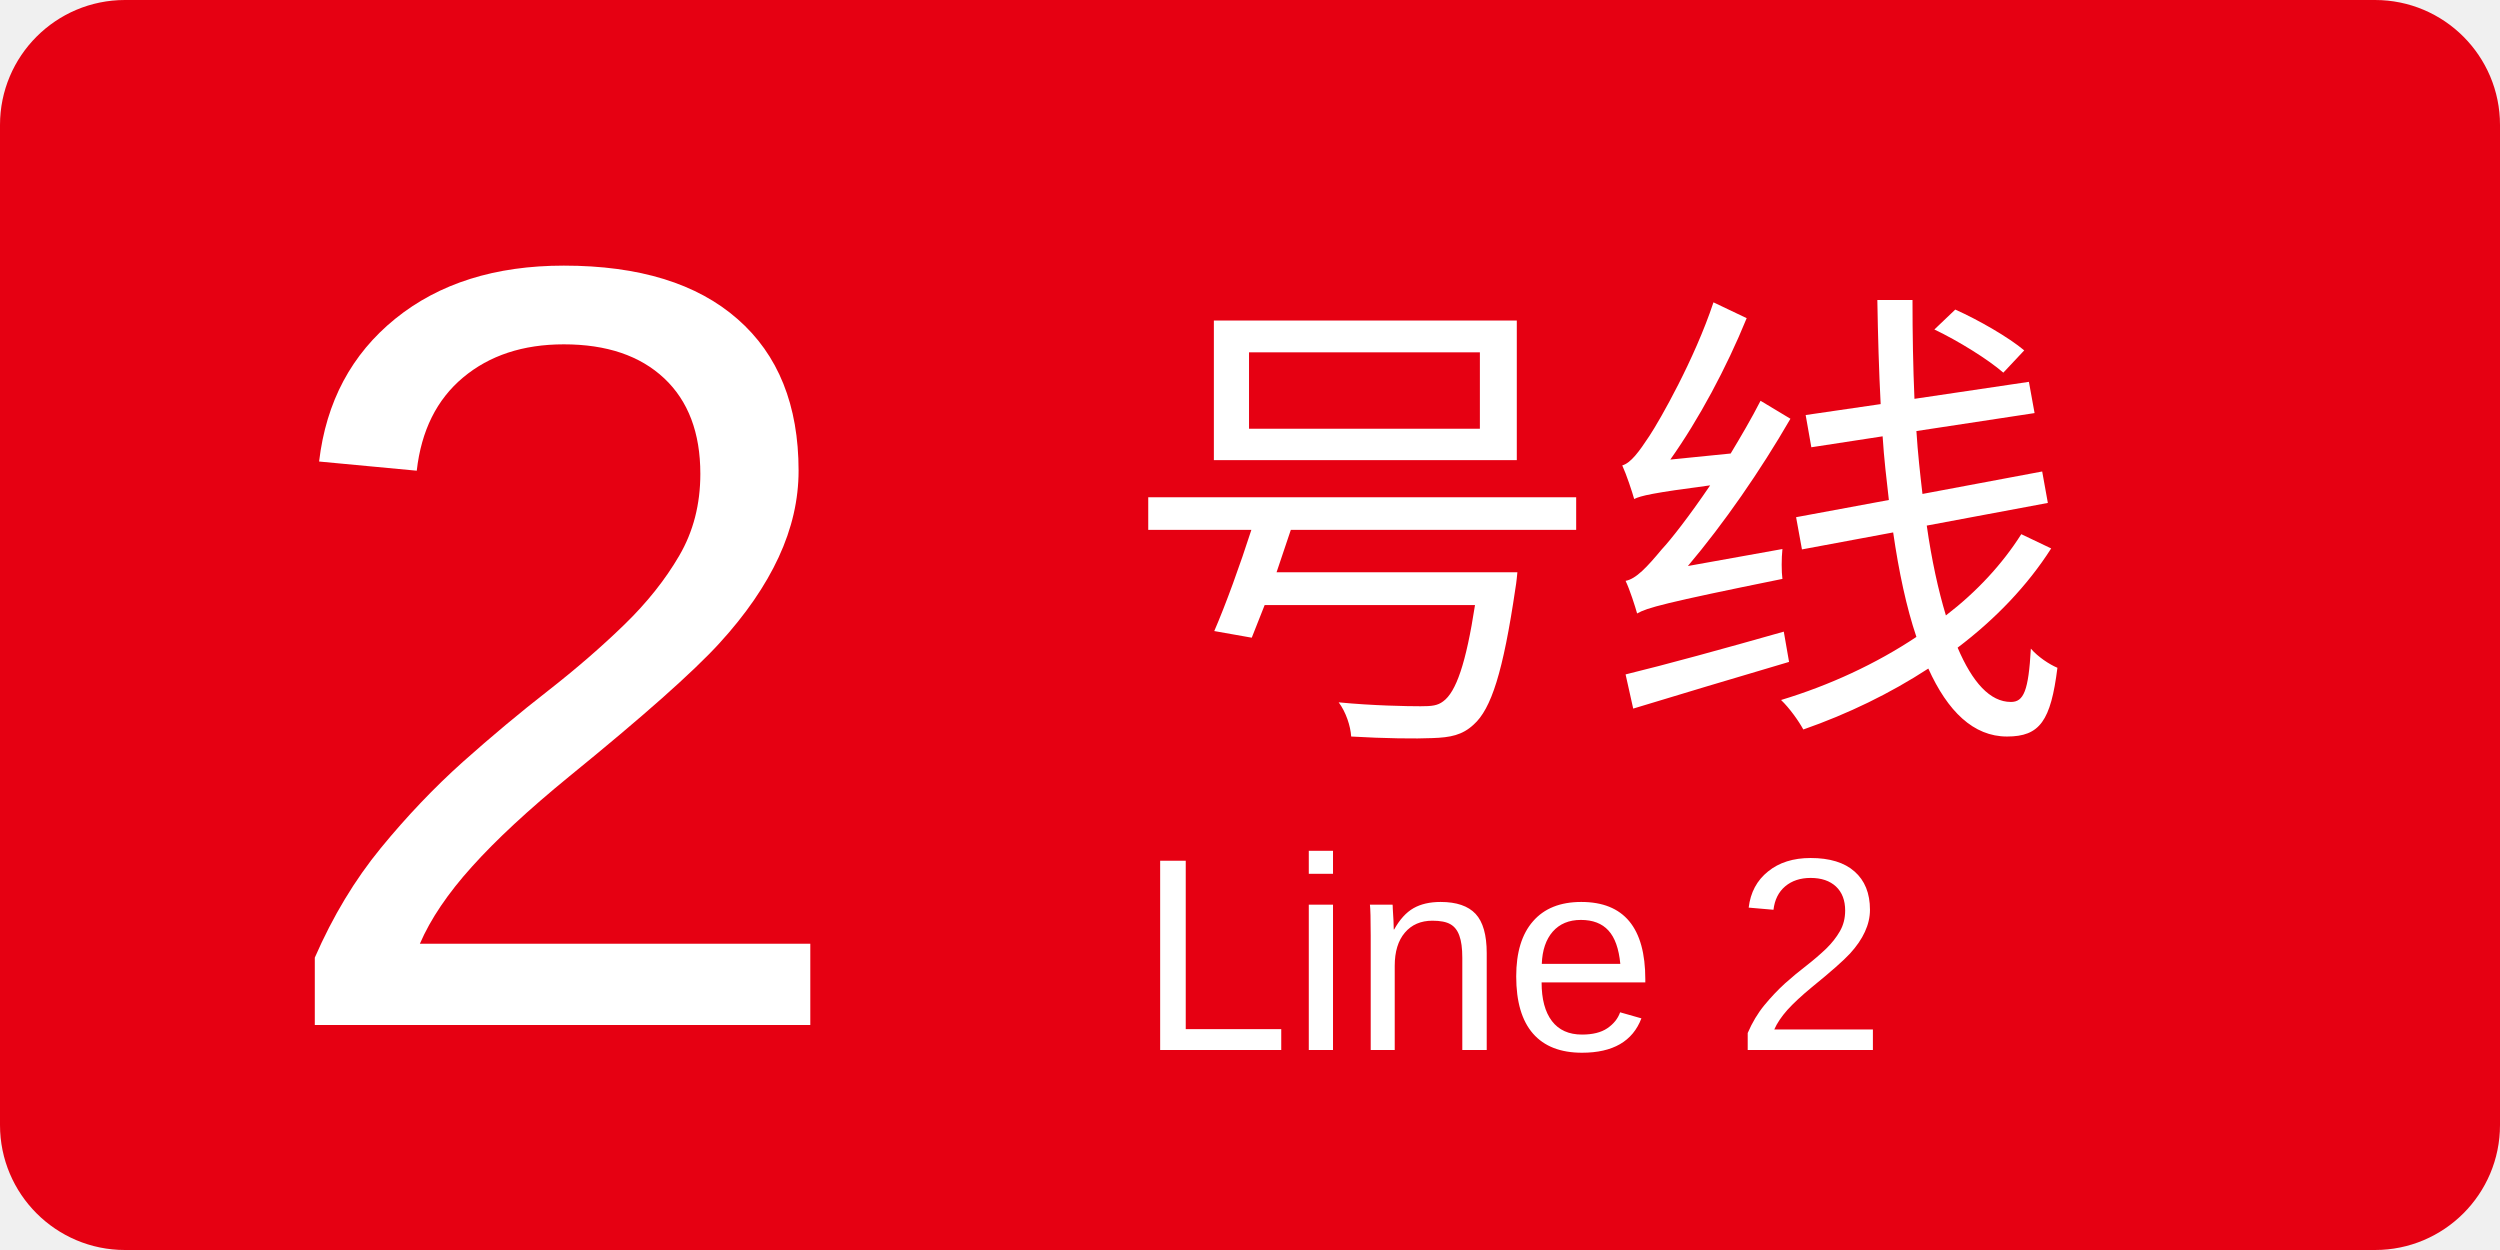
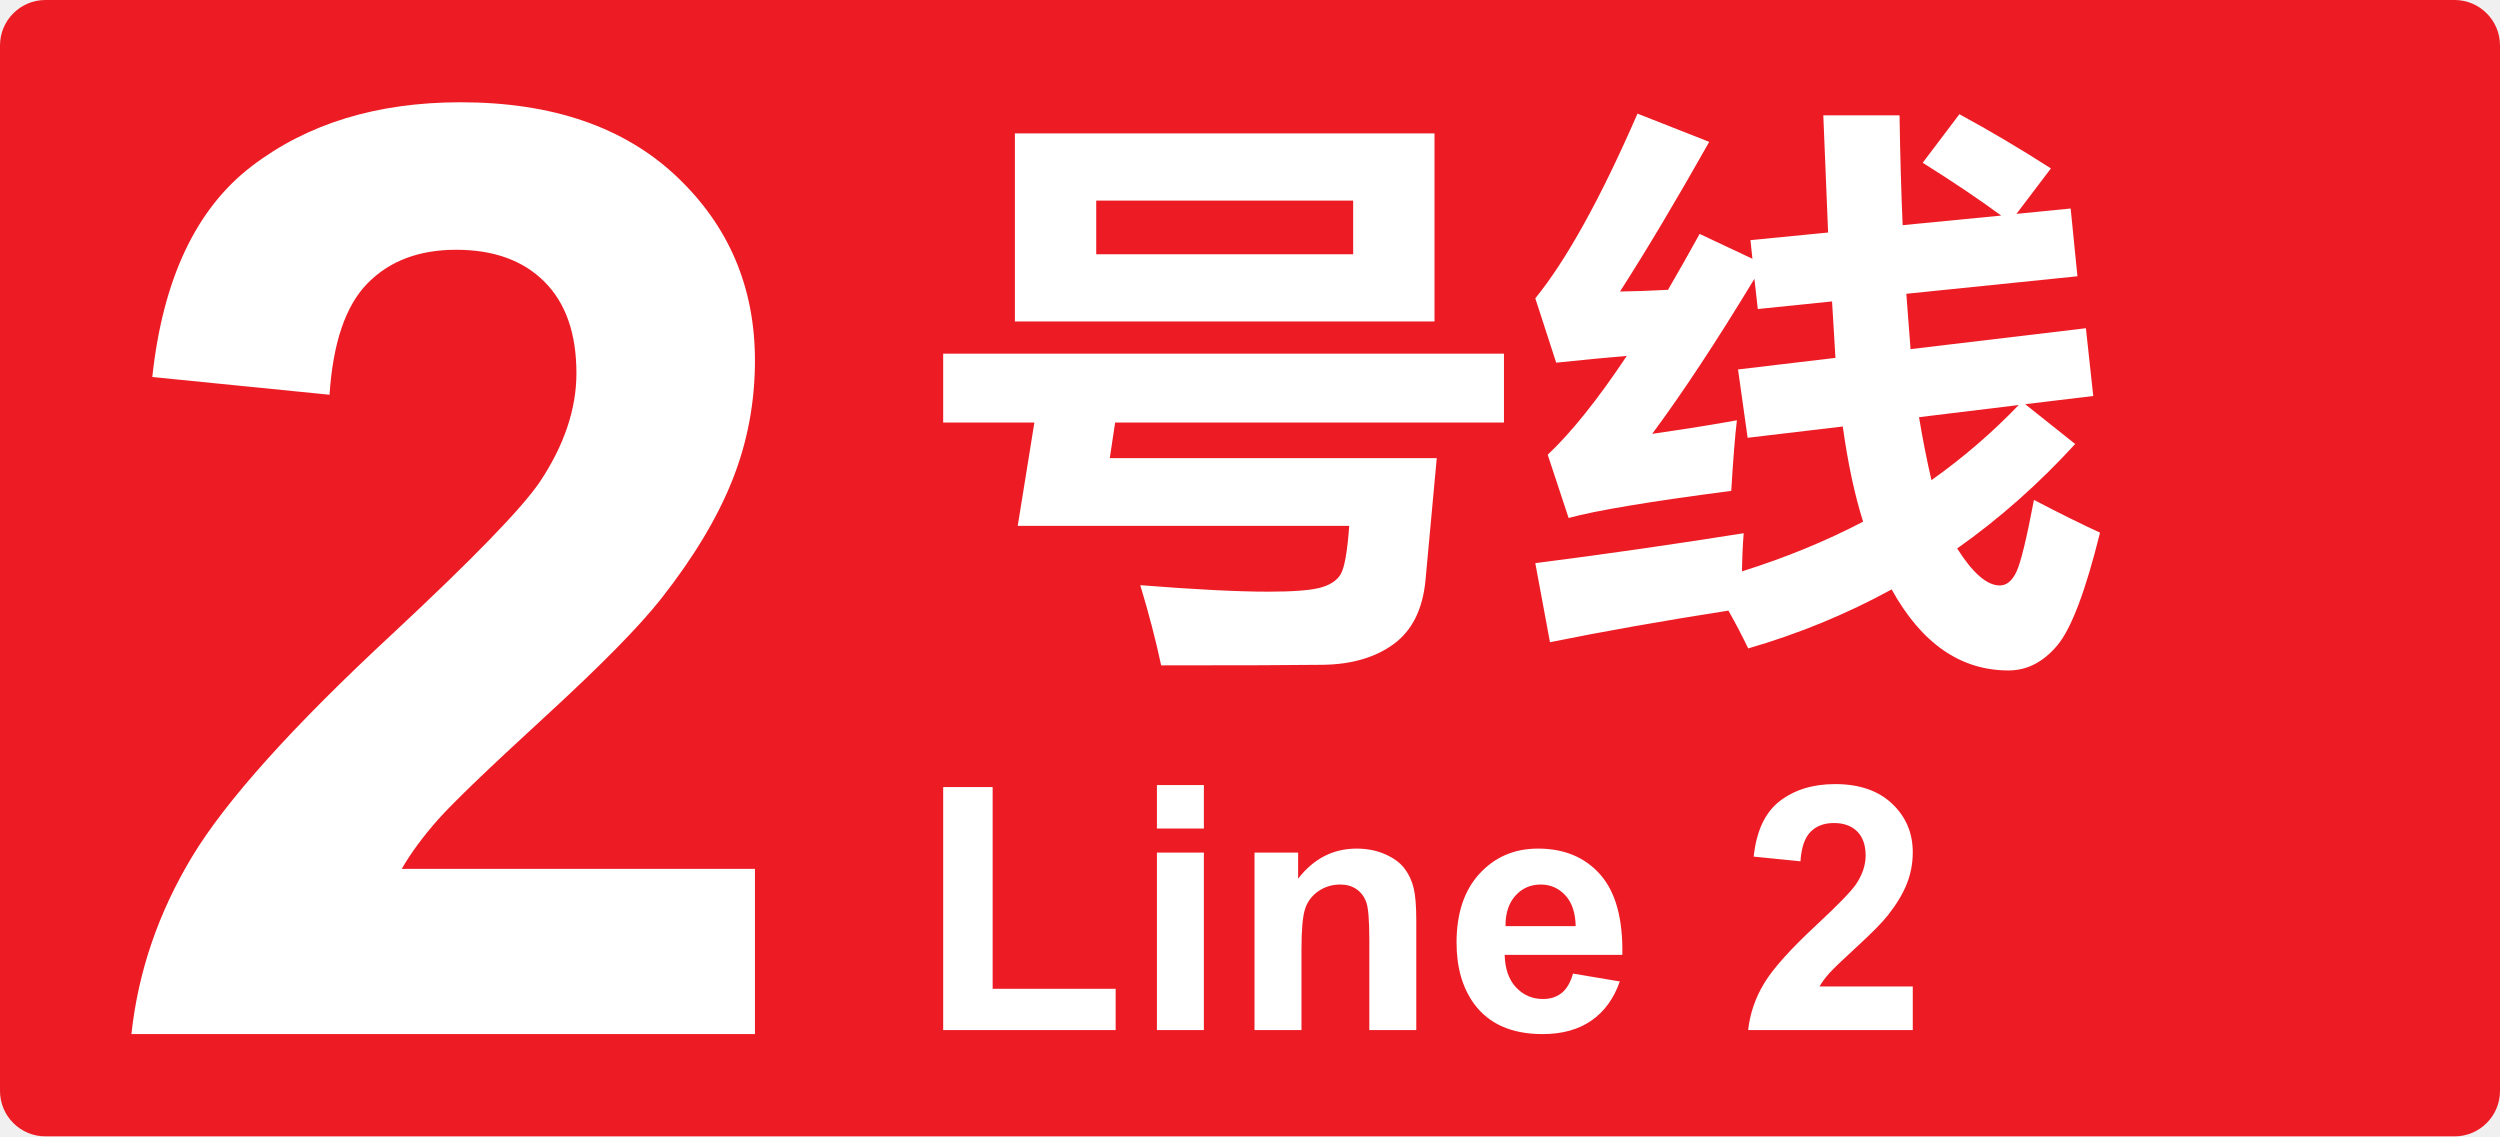
- <svg xmlns="http://www.w3.org/2000/svg" width="200" height="100" viewBox="0 0 200 100" role="img" aria-label="2号线">
-   <rect width="200" height="100" rx="10" fill="#e60012" />
-   <g fill="white" font-family="Arial, Microsoft YaHei, sans-serif">
-     <text x="45" y="82" text-anchor="middle" font-size="87" font-weight="500">2</text>
-     <text x="90" y="56" font-size="38">号线</text>
-     <text x="91" y="84" font-size="22">Line 2</text>
+ <svg xmlns="http://www.w3.org/2000/svg" width="220" height="100" viewBox="0 0 220 100" role="img" aria-label="2号线">
+   <rect width="220" height="100" rx="4" fill="#ed1c24" />
+   <g fill="#fff">
+     <path transform="translate(11.564 9) scale(1.14087)" d="M48.096 59.131 L48.096 71.875 L0 71.875 C0.521 67.057 2.083 62.492 4.688 58.179 C7.292 53.866 12.435 48.145 20.117 41.016 C26.302 35.254 30.094 31.348 31.494 29.297 C33.382 26.465 34.326 23.665 34.326 20.898 C34.326 17.839 33.504 15.487 31.86 13.843 C30.216 12.199 27.946 11.377 25.049 11.377 C22.184 11.377 19.906 12.24 18.213 13.965 C16.52 15.69 15.544 18.555 15.283 22.559 L1.611 21.191 C2.425 13.639 4.98 8.219 9.277 4.932 C13.574 1.644 18.945 0 25.391 0 C32.454 0 38.005 1.904 42.041 5.713 C46.077 9.521 48.096 14.258 48.096 19.922 C48.096 23.145 47.518 26.213 46.362 29.126 C45.207 32.039 43.376 35.091 40.869 38.281 C39.209 40.397 36.214 43.441 31.885 47.412 C27.555 51.383 24.813 54.02 23.657 55.322 C22.502 56.624 21.566 57.894 20.85 59.131 Z" />
+     <path transform="translate(83 10) scale(0.508885)" d="M84.961 3.418 L84.961 35.938 L12.402 35.938 L12.402 3.418 Z M70.898 24.316 L70.898 15.039 L26.465 15.039 L26.465 24.316 Z M0 41.504 L96.973 41.504 L96.973 53.418 L29.736 53.418 L28.809 59.57 L85.352 59.57 L83.398 80.762 C82.91 85.742 81.079 89.396 77.905 91.724 C74.731 94.051 70.63 95.247 65.601 95.312 C60.571 95.378 51.27 95.41 37.695 95.41 C36.784 91.113 35.579 86.491 34.082 81.543 C43.555 82.292 50.928 82.666 56.201 82.666 C60.4 82.666 63.363 82.446 65.088 82.007 C66.813 81.567 68.018 80.802 68.701 79.712 C69.385 78.621 69.889 75.814 70.215 71.289 L12.891 71.289 L15.771 53.418 L0 53.418 Z M104.932 91.406 L102.393 77.734 C114.111 76.237 126.123 74.512 138.428 72.559 C138.265 74.609 138.167 76.807 138.135 79.15 C145.622 76.807 152.604 73.942 159.082 70.557 C157.617 65.934 156.445 60.449 155.566 54.102 L139.111 56.055 L137.451 44.238 L154.297 42.236 L153.711 32.471 L140.869 33.789 L140.283 28.564 C133.74 39.372 127.848 48.307 122.607 55.371 C128.467 54.525 133.35 53.743 137.256 53.027 C136.93 55.697 136.605 59.766 136.279 65.234 C122.282 67.057 112.907 68.62 108.154 69.922 L104.541 58.984 C108.675 55.078 113.232 49.382 118.213 41.895 C114.697 42.188 110.628 42.578 106.006 43.066 L102.393 31.934 C107.796 25.293 113.688 14.648 120.068 0 L132.471 4.883 C126.742 15.039 121.598 23.665 117.041 30.762 C119.482 30.729 122.249 30.632 125.342 30.469 C127.1 27.441 128.923 24.219 130.811 20.801 L139.941 25.098 L139.6 21.875 L153.027 20.557 L152.197 0.293 L165.381 0.293 C165.479 6.901 165.658 13.232 165.918 19.287 L182.959 17.627 C179.053 14.762 174.528 11.719 169.385 8.496 L175.732 0.098 C181.006 2.962 186.279 6.087 191.553 9.473 L185.596 17.334 L194.971 16.406 L196.143 28.125 L166.553 31.152 L167.285 40.723 L197.607 37.109 L198.877 48.828 L187.109 50.244 L195.752 57.129 C189.437 64.03 182.633 70.052 175.342 75.195 C178.044 79.46 180.501 81.592 182.715 81.592 C183.887 81.592 184.847 80.802 185.596 79.224 C186.344 77.645 187.354 73.503 188.623 66.797 C193.115 69.141 196.924 71.029 200.049 72.461 C197.542 82.585 195.076 89.087 192.651 91.968 C190.226 94.849 187.419 96.289 184.229 96.289 C175.928 96.289 169.189 91.618 164.014 82.275 C156.234 86.54 147.965 89.941 139.209 92.48 C138.232 90.43 137.093 88.249 135.791 85.938 C124.17 87.76 113.883 89.583 104.932 91.406 Z M185.986 50.391 L168.75 52.49 C169.368 56.234 170.085 59.863 170.898 63.379 C176.367 59.505 181.396 55.176 185.986 50.391 Z" />
+     <path transform="translate(83 69) scale(0.301176)" d="M0 71.875 L0 0.879 L14.453 0.879 L14.453 59.814 L50.391 59.814 L50.391 71.875 Z M62.451 12.988 L62.451 0.293 L76.172 0.293 L76.172 12.988 Z M62.451 71.875 L62.451 20.02 L76.172 20.02 L76.172 71.875 Z M138.232 71.875 L124.512 71.875 L124.512 45.41 C124.512 39.811 124.219 36.19 123.633 34.546 C123.047 32.902 122.095 31.624 120.776 30.713 C119.458 29.801 117.871 29.346 116.016 29.346 C113.639 29.346 111.507 29.997 109.619 31.299 C107.731 32.601 106.437 34.326 105.737 36.475 C105.037 38.623 104.687 42.594 104.688 48.389 L104.688 71.875 L90.967 71.875 L90.967 20.02 L103.711 20.02 L103.711 27.637 C108.236 21.777 113.932 18.848 120.801 18.848 C123.828 18.848 126.595 19.393 129.102 20.483 C131.608 21.574 133.504 22.965 134.79 24.658 C136.076 26.351 136.971 28.271 137.476 30.42 C137.98 32.568 138.232 35.645 138.232 39.648 Z M184.033 55.371 L197.705 57.666 C195.947 62.679 193.172 66.496 189.38 69.116 C185.588 71.737 180.843 73.047 175.146 73.047 C166.13 73.047 159.456 70.101 155.127 64.209 C151.709 59.489 150 53.532 150 46.338 C150 37.744 152.246 31.014 156.738 26.147 C161.23 21.281 166.911 18.848 173.779 18.848 C181.494 18.848 187.581 21.395 192.041 26.489 C196.501 31.584 198.633 39.388 198.438 49.902 L164.062 49.902 C164.16 53.971 165.267 57.137 167.383 59.399 C169.499 61.662 172.135 62.793 175.293 62.793 C177.441 62.793 179.248 62.207 180.713 61.035 C182.178 59.863 183.285 57.975 184.033 55.371 Z M184.814 41.504 C184.717 37.533 183.691 34.513 181.738 32.446 C179.785 30.379 177.409 29.346 174.609 29.346 C171.615 29.346 169.141 30.436 167.188 32.617 C165.234 34.798 164.274 37.76 164.307 41.504 Z M283.301 59.131 L283.301 71.875 L235.205 71.875 C235.726 67.057 237.288 62.492 239.893 58.179 C242.497 53.866 247.64 48.145 255.322 41.016 C261.507 35.254 265.299 31.348 266.699 29.297 C268.587 26.465 269.531 23.665 269.531 20.898 C269.531 17.839 268.709 15.487 267.065 13.843 C265.422 12.199 263.151 11.377 260.254 11.377 C257.389 11.377 255.111 12.24 253.418 13.965 C251.725 15.69 250.749 18.555 250.488 22.559 L236.816 21.191 C237.63 13.639 240.186 8.219 244.482 4.932 C248.779 1.644 254.15 0 260.596 0 C267.659 0 273.21 1.904 277.246 5.713 C281.283 9.521 283.301 14.258 283.301 19.922 C283.301 23.145 282.723 26.213 281.567 29.126 C280.412 32.039 278.581 35.091 276.074 38.281 C274.414 40.397 271.419 43.441 267.09 47.412 C262.76 51.383 260.018 54.02 258.862 55.322 C257.707 56.624 256.771 57.894 256.055 59.131 Z" />
  </g>
</svg>
